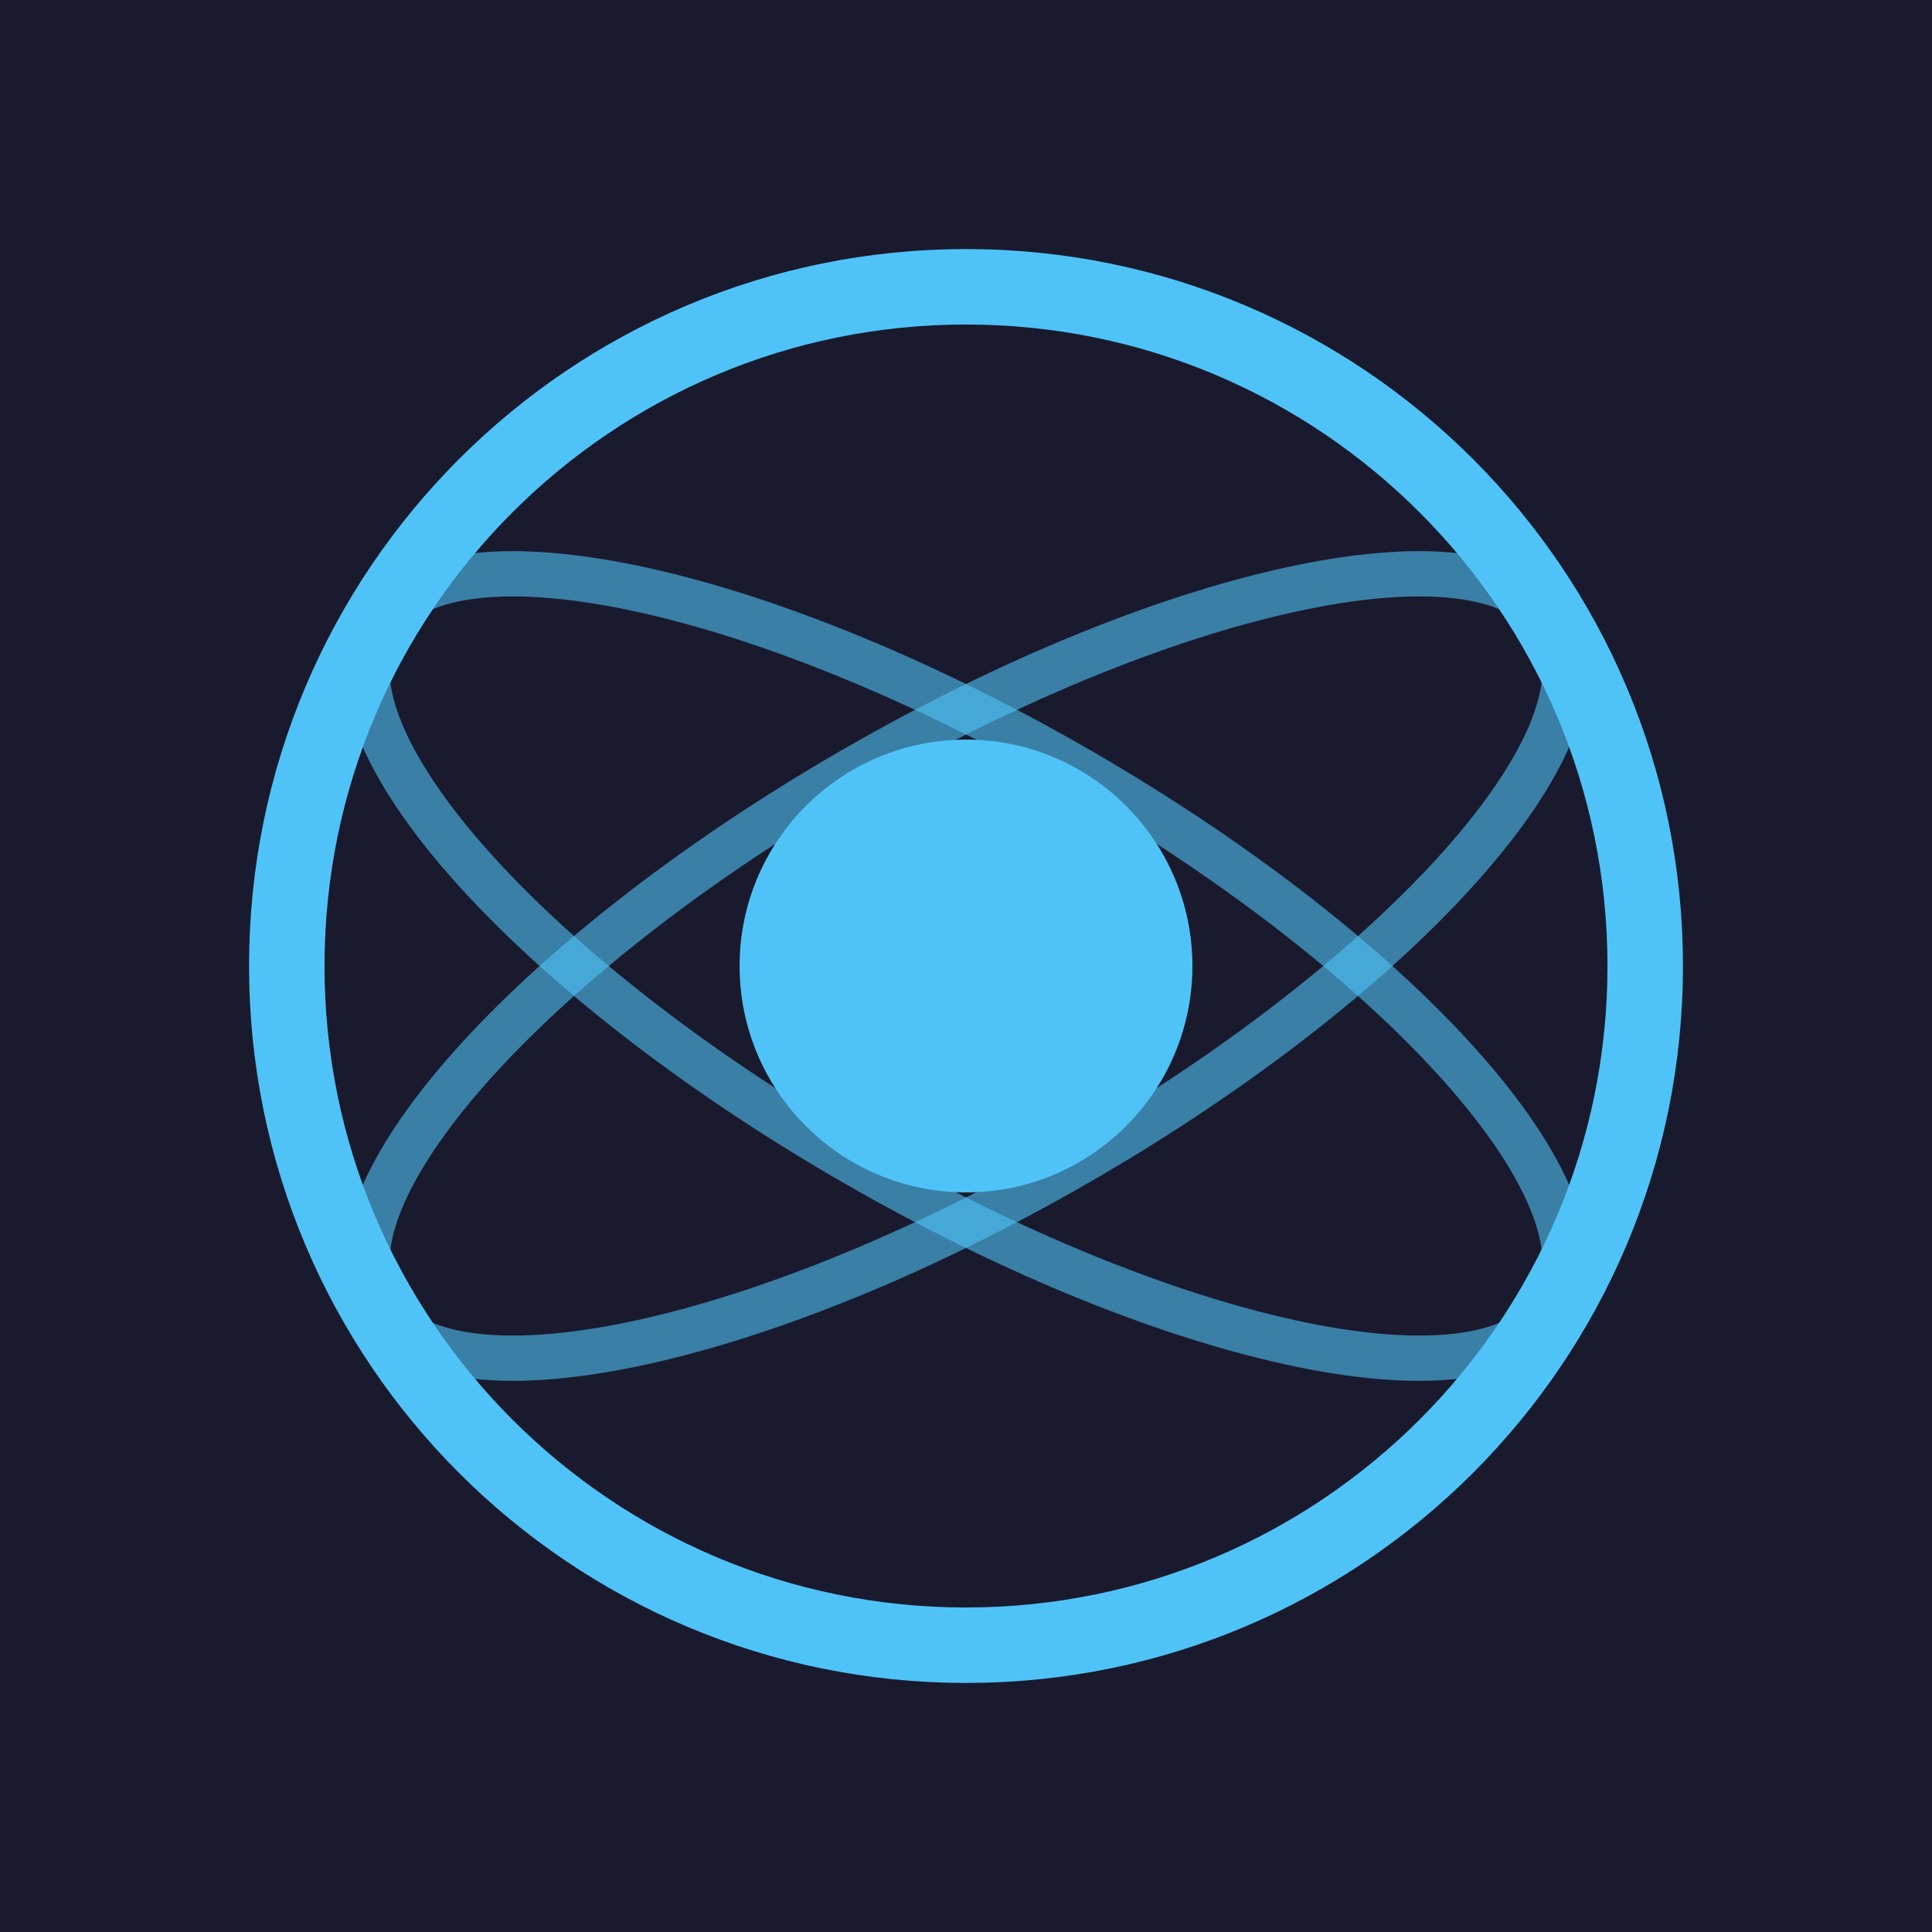
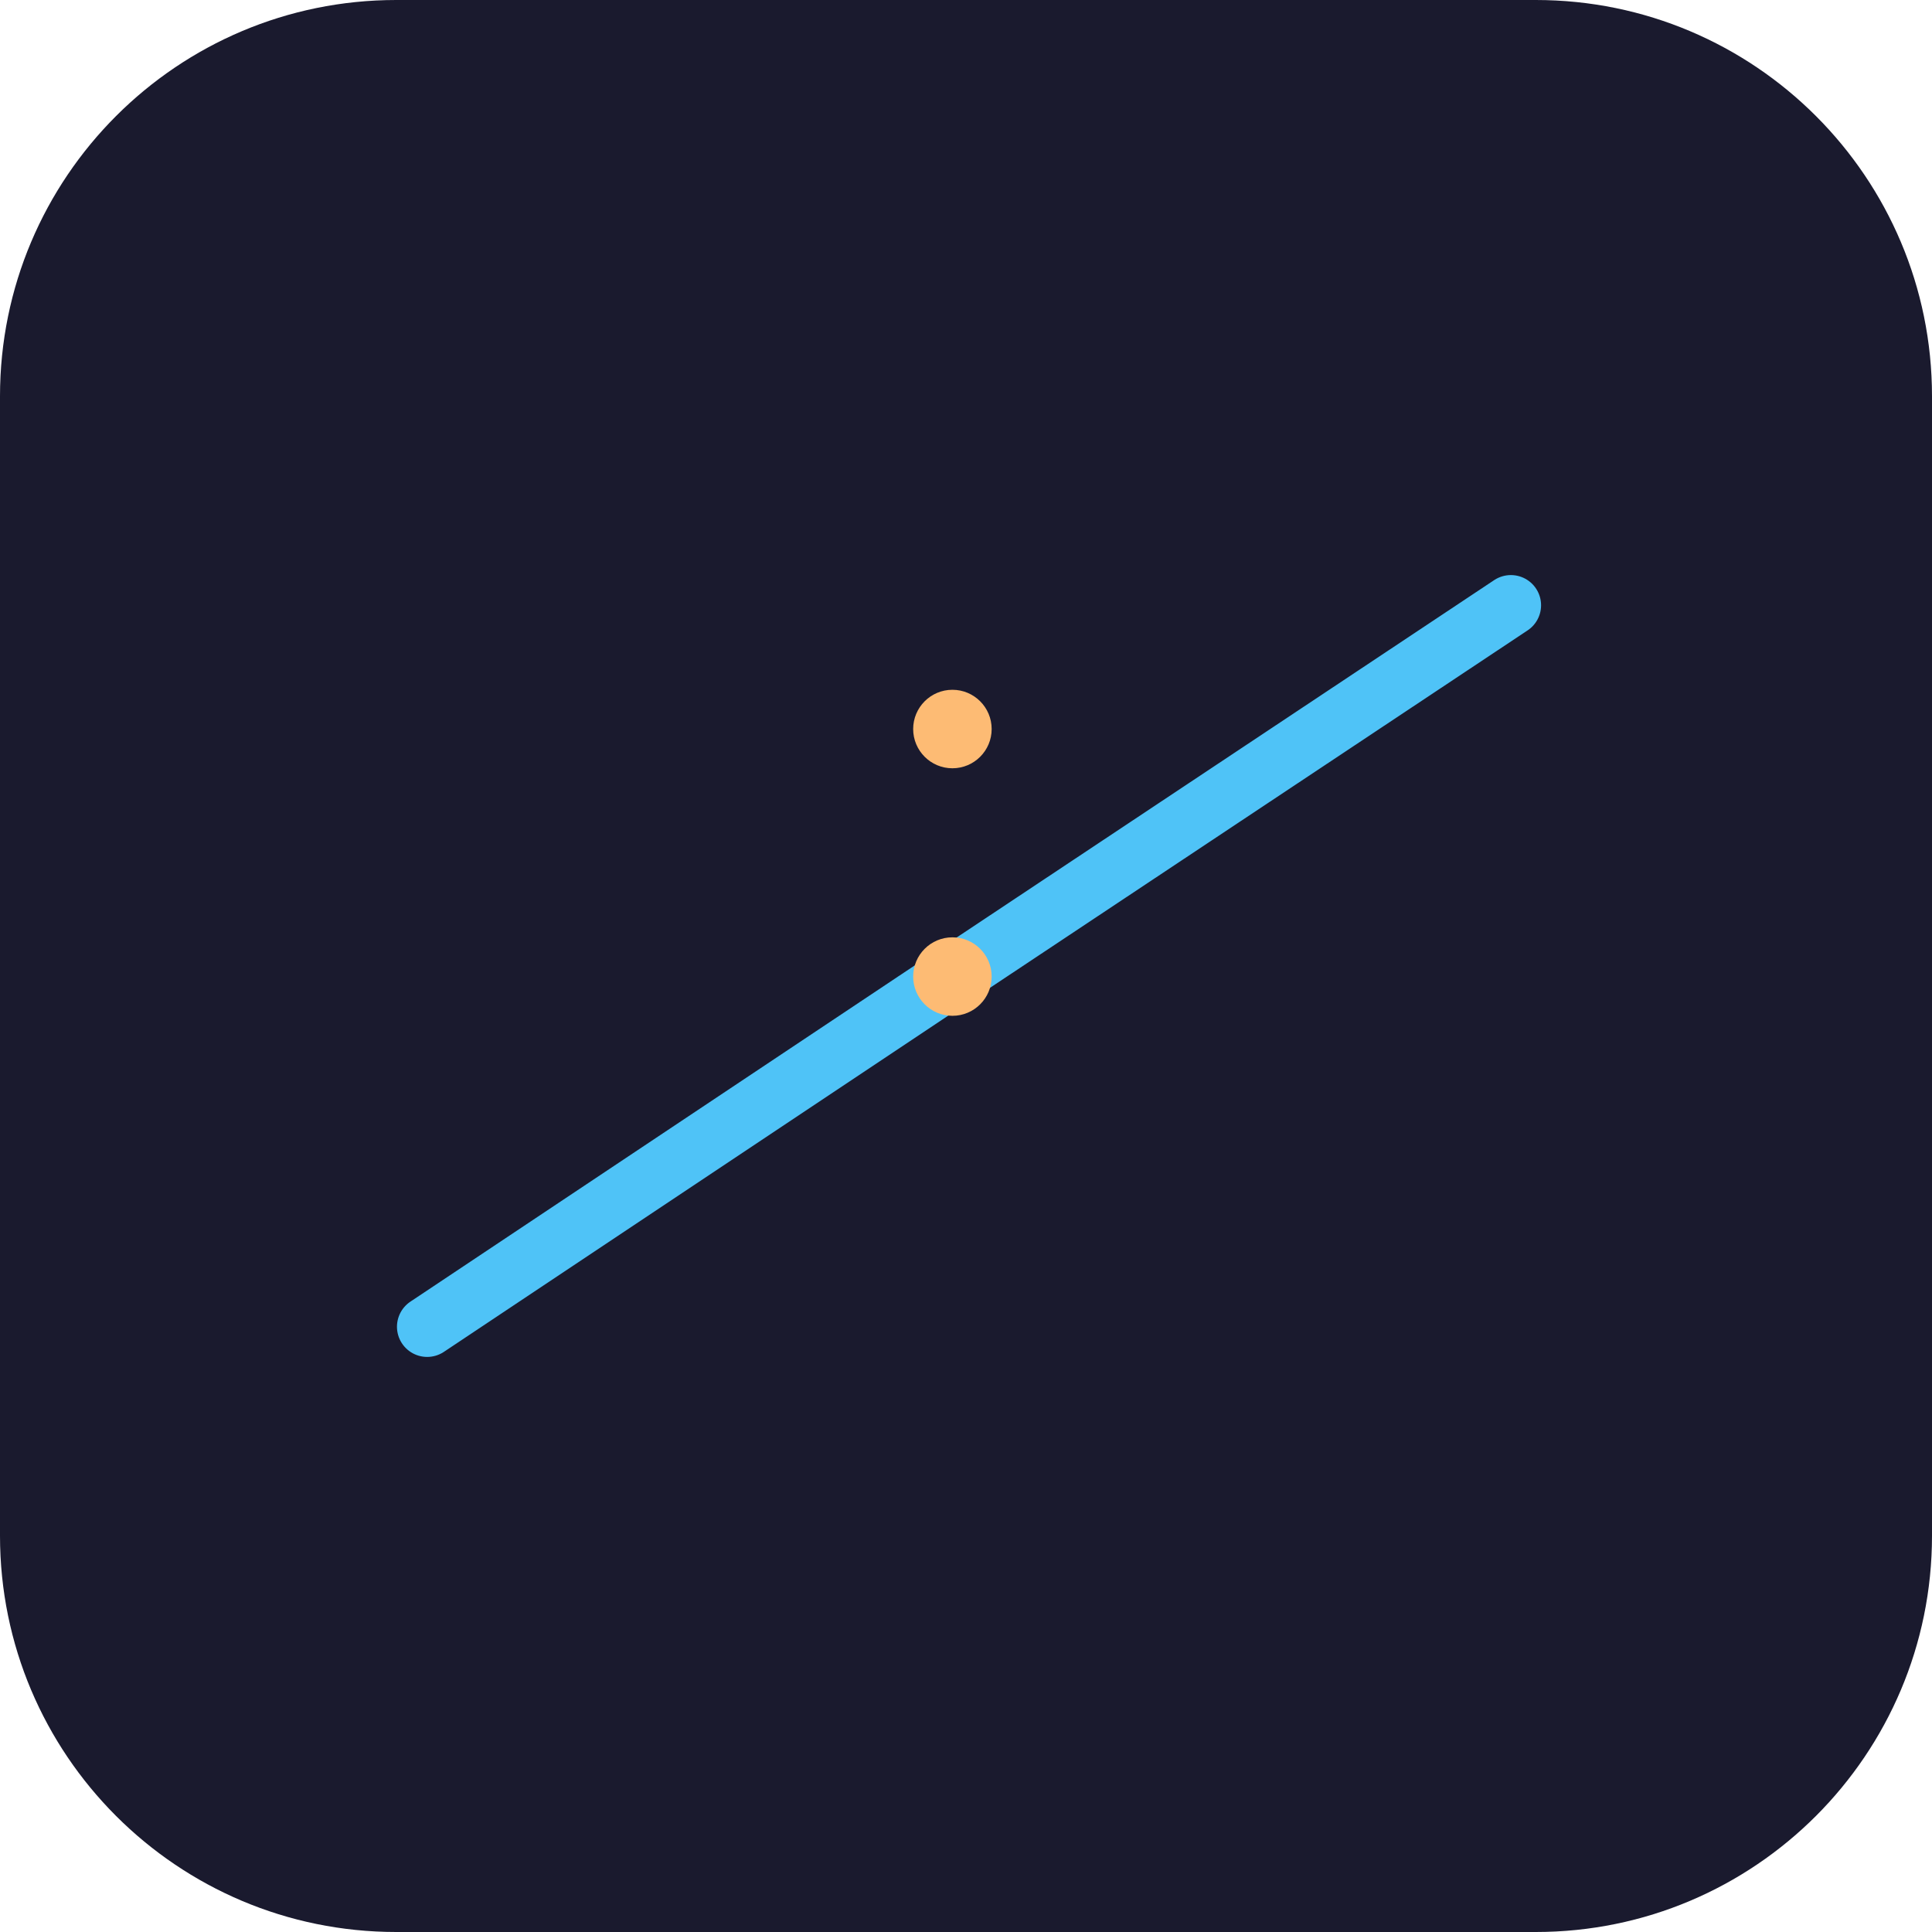
<svg xmlns="http://www.w3.org/2000/svg" viewBox="0 0 512 512">
-   <rect width="512" height="512" fill="#1a1a2e" />
-   <circle cx="256" cy="256" r="180" fill="none" stroke="#4fc3f7" stroke-width="20" />
-   <circle cx="256" cy="256" r="60" fill="#4fc3f7" />
-   <ellipse cx="256" cy="256" rx="180" ry="60" fill="none" stroke="#4fc3f7" stroke-width="12" opacity="0.6" transform="rotate(30 256 256)" />
-   <ellipse cx="256" cy="256" rx="180" ry="60" fill="none" stroke="#4fc3f7" stroke-width="12" opacity="0.6" transform="rotate(-30 256 256)" />
+   <rect width="512" height="512" rx="105" fill="#1a1a2e" />
+   <g transform="translate(38 110) scale(.8)">
+     <path d="M 94 302 L 268 186 L 453 63" fill="none" stroke="#4fc3f7" stroke-width="20" stroke-linecap="round" stroke-linejoin="round" />
+     <circle cx="268" cy="186" r="13" fill="#fdbb74" />
+     <circle cx="268" cy="104" r="13" fill="#fdbb74" />
+   </g>
</svg>
